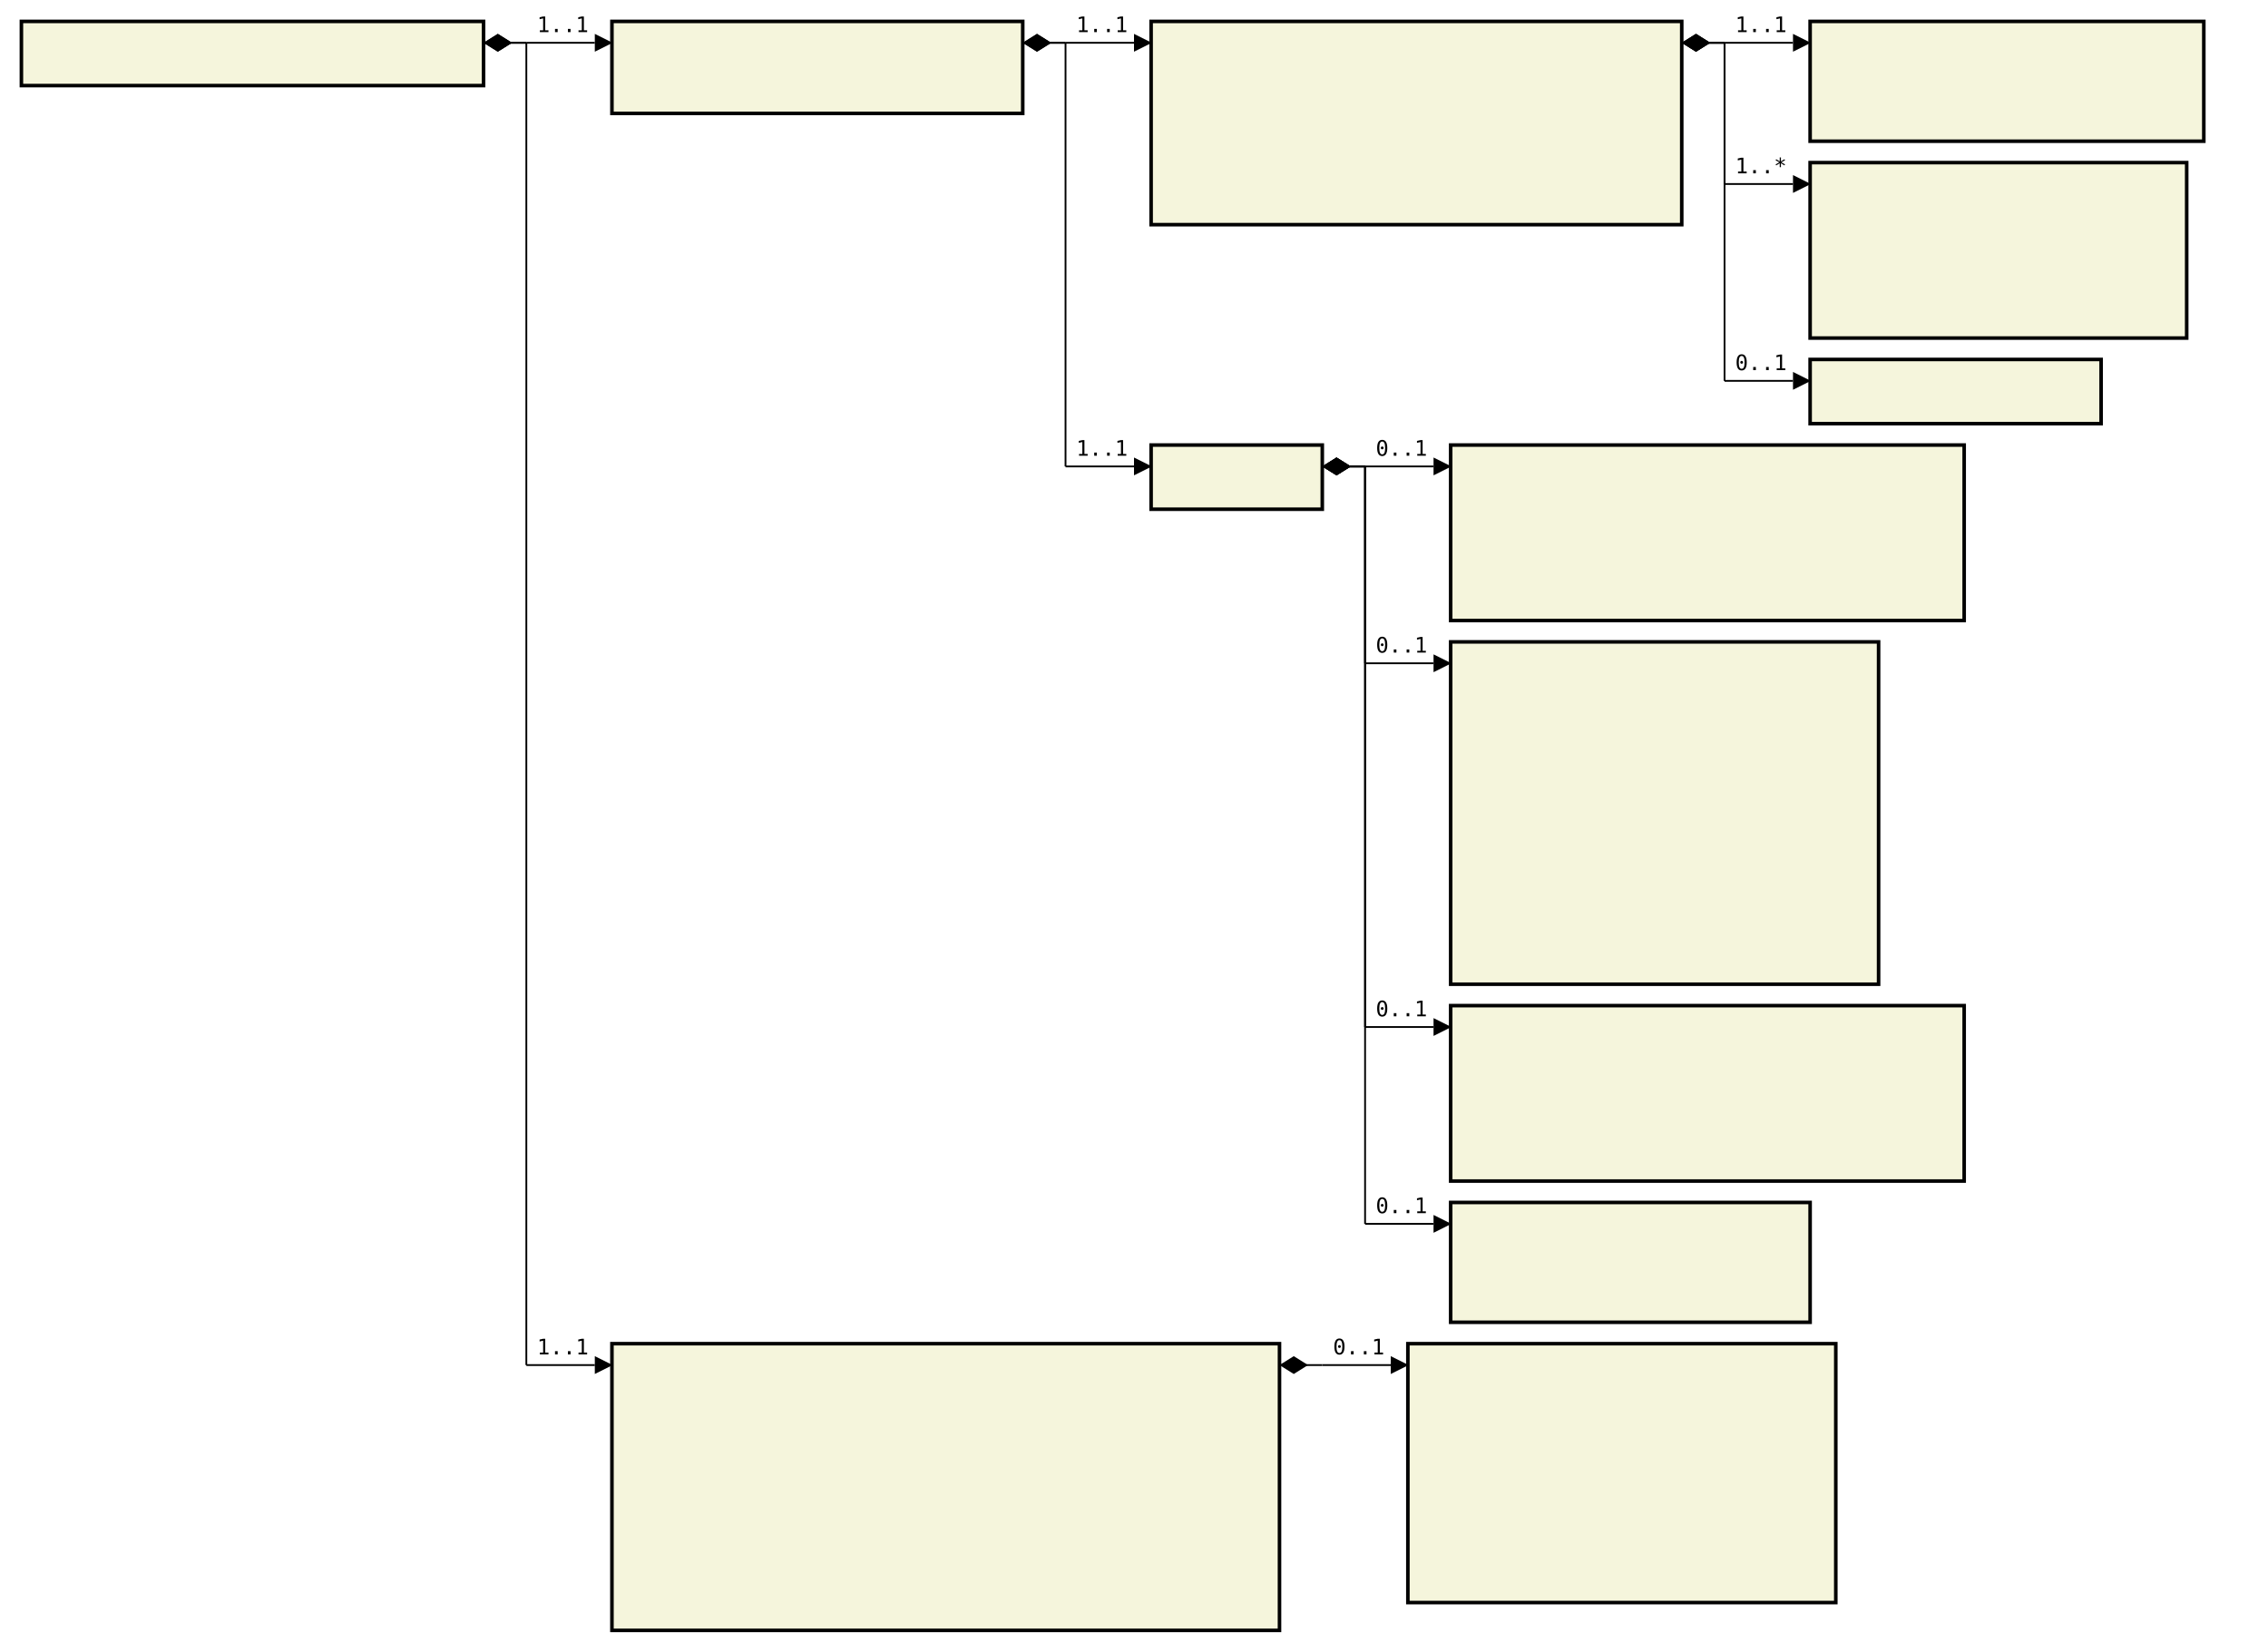
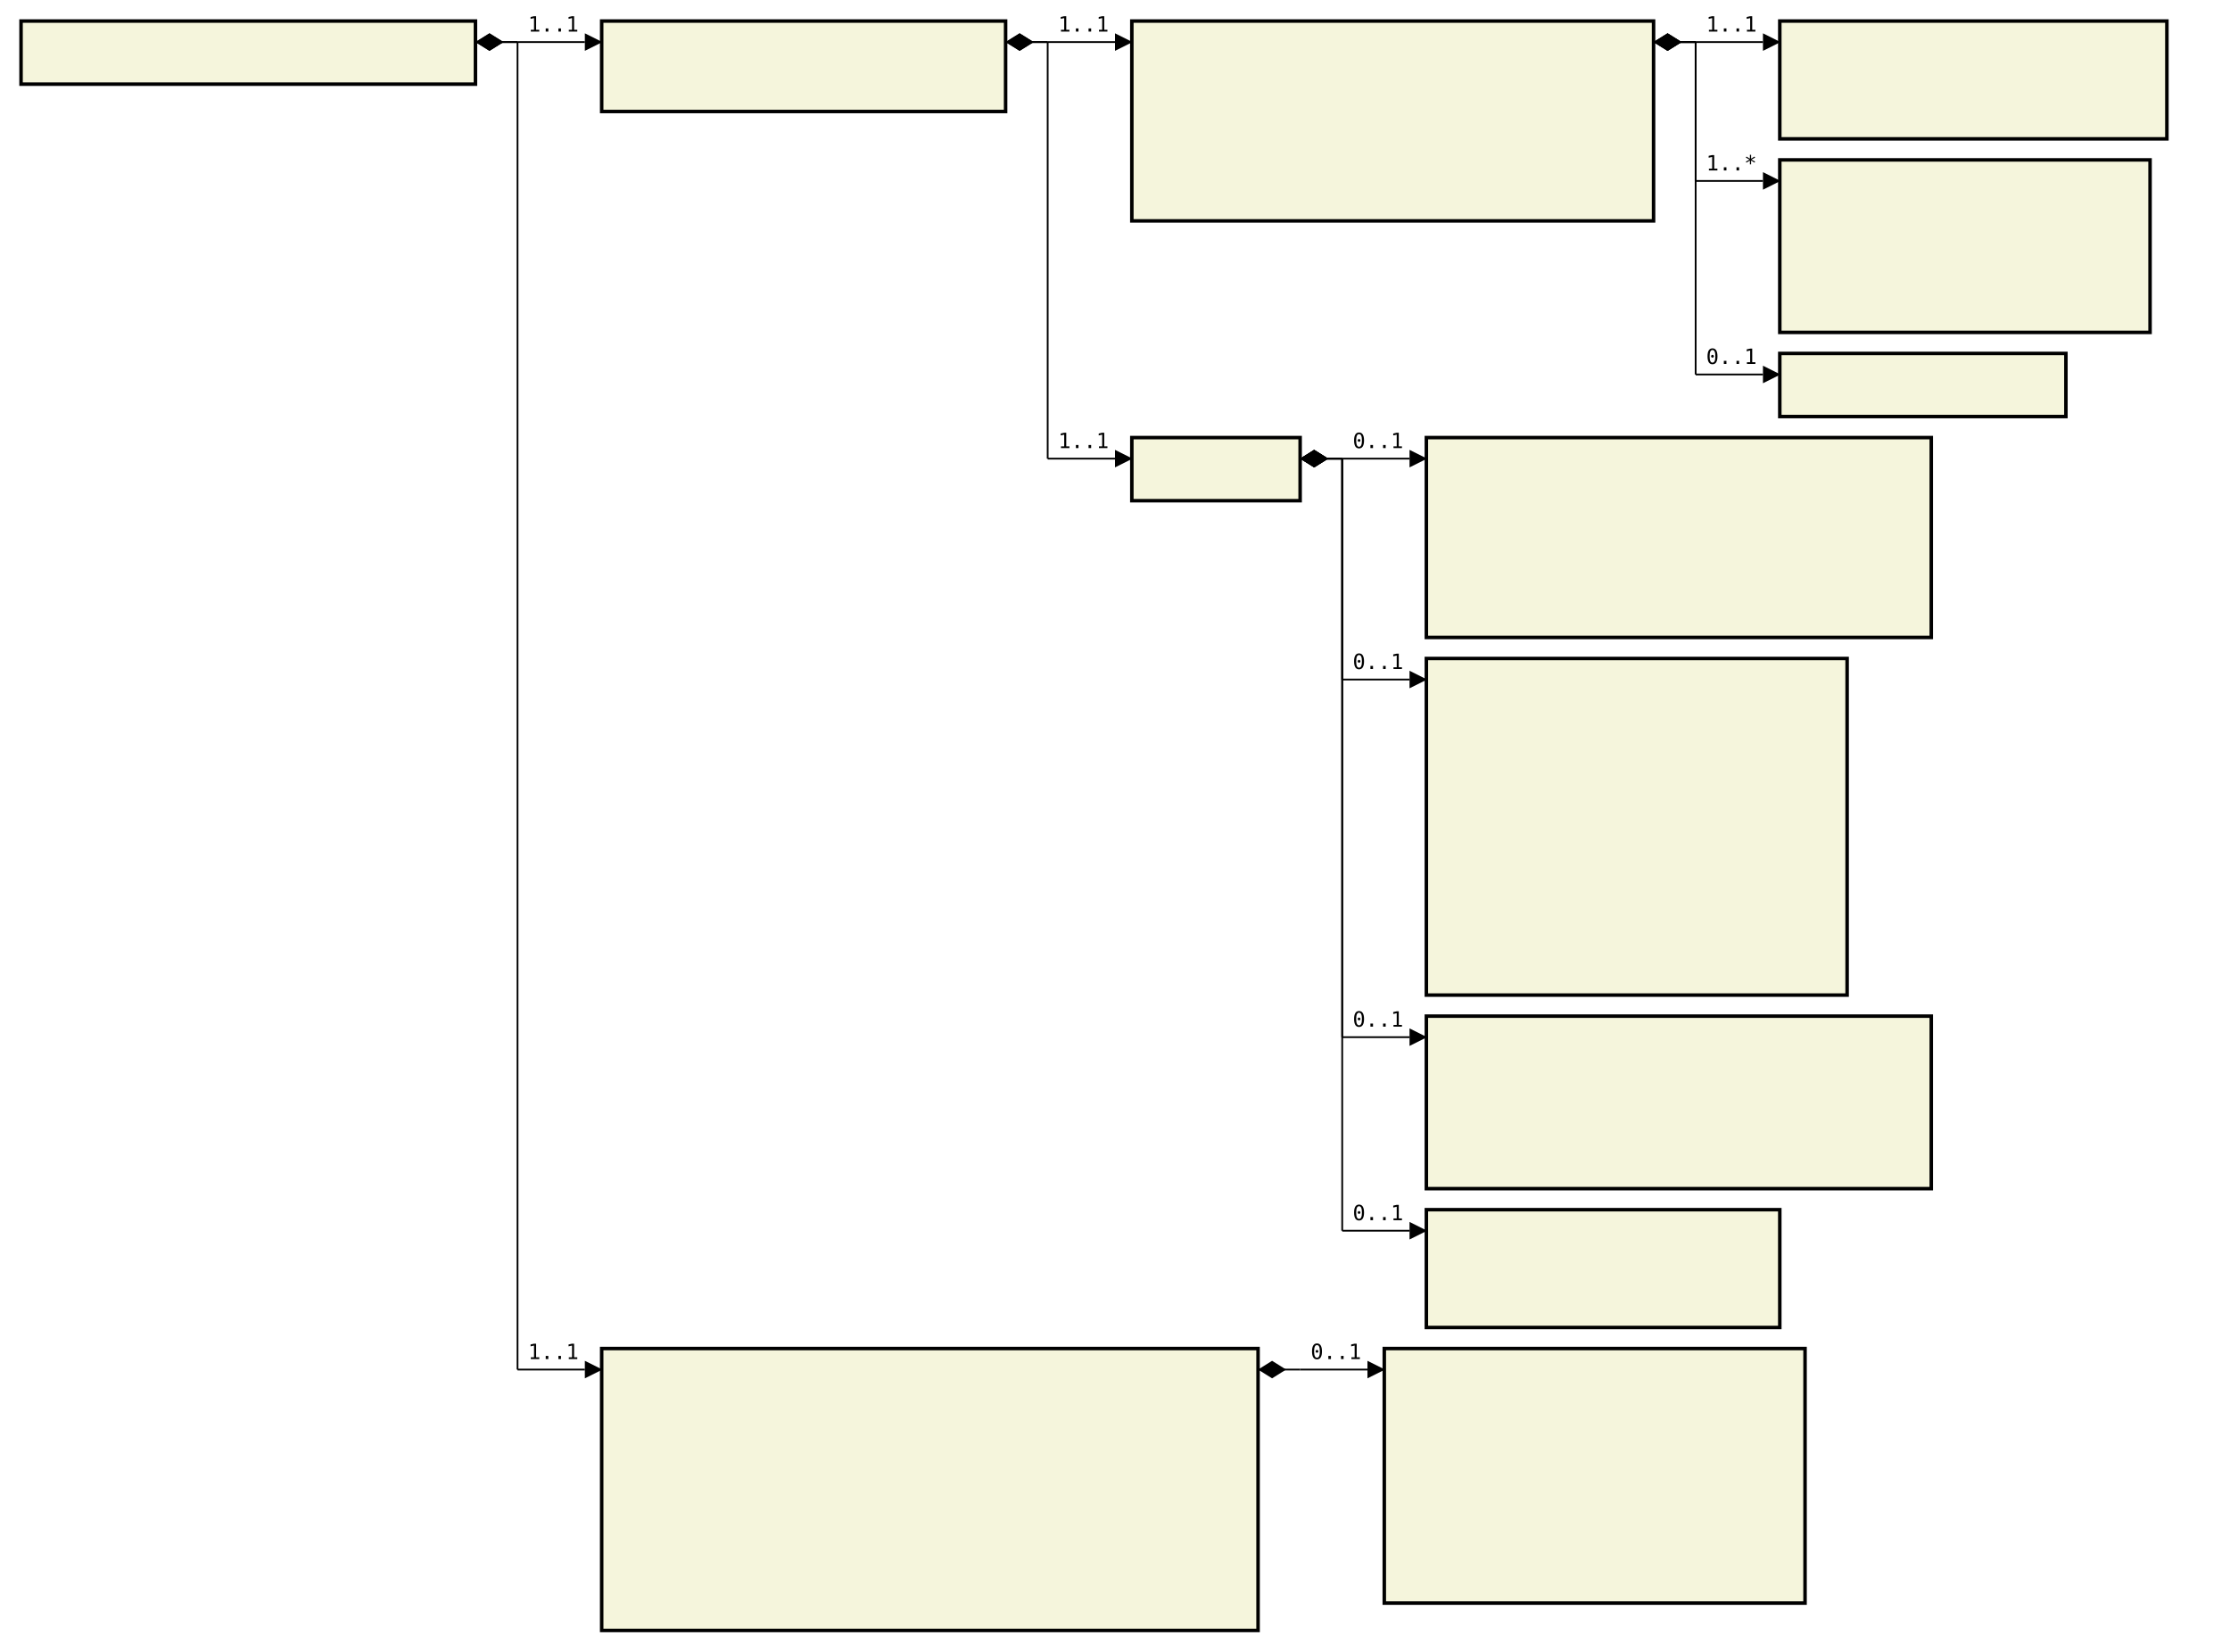
- <svg xmlns="http://www.w3.org/2000/svg" font-family="monospace" width="106em" height="77.2em" style="background-color:white">
+ <svg xmlns="http://www.w3.org/2000/svg" font-family="monospace" width="106em" height="78.5em" style="background-color:white">
  <defs>
    <marker id="Triangle" viewBox="0 0 10 10" refX="0" refY="5" markerUnits="strokeWidth" markerWidth="15" markerHeight="10" orient="auto">
      <path d="M 0 0 L 10 5 L 0 10 z" />
    </marker>
    <marker id="Diamond" viewBox="0 0 16 10" refX="0" refY="5" markerUnits="strokeWidth" markerWidth="20" markerHeight="10" orient="auto">
      <path d="M 0 5 L 8 10 L 16 5 L 8 0 z" />
    </marker>
  </defs>
  <rect x="1em" y="1em" width="21.6em" height="3em" fill="beige" stroke="black" stroke-width="2" />
  <text style="font-weight:bold" text-anchor="middle" x="11.8em" y="2.3em" fill="black">
</text>
  <rect x="28.6em" y="1em" width="19.2em" height="4.3em" fill="beige" stroke="black" stroke-width="2" />
  <text style="font-weight:bold" text-anchor="middle" x="38.2em" y="2.3em" fill="black">
</text>
  <text x="29.6em" y="4.3em" fill="darkslateblue">
</text>
  <rect x="53.8em" y="1em" width="24.8em" height="9.5em" fill="beige" stroke="black" stroke-width="2" />
  <text style="font-weight:bold" text-anchor="middle" x="66.2em" y="2.3em" fill="black">
</text>
  <text x="54.8em" y="4.3em" fill="darkslateblue">
</text>
  <text x="54.8em" y="5.6em" fill="darkslateblue">
</text>
  <text x="54.8em" y="6.9em" fill="darkslateblue">
</text>
  <text x="54.8em" y="8.2em" fill="darkslateblue">
</text>
  <text x="54.8em" y="9.5em" fill="darkslateblue">
</text>
  <rect x="84.6em" y="1em" width="18.4em" height="5.6em" fill="beige" stroke="black" stroke-width="2" />
  <text style="font-weight:bold" text-anchor="middle" x="93.8em" y="2.3em" fill="black">
</text>
  <text x="85.6em" y="4.3em" fill="darkslateblue">
</text>
  <text x="85.6em" y="5.6em" fill="darkslateblue">
</text>
  <rect x="84.6em" y="7.6em" width="17.6em" height="8.2em" fill="beige" stroke="black" stroke-width="2" />
  <text style="font-weight:bold" text-anchor="middle" x="93.4em" y="8.9em" fill="black">
</text>
  <text x="85.6em" y="10.9em" fill="darkslateblue">
</text>
  <text x="85.6em" y="12.2em" fill="darkslateblue">
</text>
  <text x="85.6em" y="13.5em" fill="darkslateblue">
</text>
  <text x="85.6em" y="14.8em" fill="darkslateblue">
</text>
  <rect x="84.6em" y="16.8em" width="13.6em" height="3em" fill="beige" stroke="black" stroke-width="2" />
  <text style="font-weight:bold" text-anchor="middle" x="91.4em" y="18.1em" fill="black">
</text>
  <rect x="53.8em" y="20.8em" width="8em" height="3em" fill="beige" stroke="black" stroke-width="2" />
  <text style="font-weight:bold" text-anchor="middle" x="57.8em" y="22.1em" fill="black">
</text>
-   <rect x="67.8em" y="20.8em" width="24em" height="8.2em" fill="beige" stroke="black" stroke-width="2" />
+   <rect x="67.8em" y="20.8em" width="24em" height="9.5em" fill="beige" stroke="black" stroke-width="2" />
  <text style="font-weight:bold" text-anchor="middle" x="79.8em" y="22.1em" fill="black">
</text>
  <text x="68.8em" y="24.1em" fill="darkslateblue">
</text>
  <text x="68.8em" y="25.4em" fill="darkslateblue">
</text>
  <text x="68.8em" y="26.7em" fill="darkslateblue">
</text>
  <text x="68.8em" y="28em" fill="darkslateblue">
</text>
-   <rect x="67.8em" y="30em" width="20em" height="16em" fill="beige" stroke="black" stroke-width="2" />
-   <text style="font-weight:bold" text-anchor="middle" x="77.8em" y="31.3em" fill="black">
+   <text x="68.8em" y="29.3em" fill="darkslateblue">
</text>
-   <text x="68.8em" y="33.3em" fill="darkslateblue">
+   <rect x="67.8em" y="31.3em" width="20em" height="16em" fill="beige" stroke="black" stroke-width="2" />
+   <text style="font-weight:bold" text-anchor="middle" x="77.8em" y="32.6em" fill="black">
</text>
  <text x="68.8em" y="34.6em" fill="darkslateblue">
</text>
  <text x="68.8em" y="35.9em" fill="darkslateblue">
</text>
  <text x="68.8em" y="37.2em" fill="darkslateblue">
</text>
  <text x="68.8em" y="38.5em" fill="darkslateblue">
</text>
  <text x="68.8em" y="39.8em" fill="darkslateblue">
</text>
  <text x="68.8em" y="41.1em" fill="darkslateblue">
</text>
  <text x="68.8em" y="42.4em" fill="darkslateblue">
</text>
  <text x="68.8em" y="43.7em" fill="darkslateblue">
</text>
  <text x="68.8em" y="45em" fill="darkslateblue">
</text>
-   <rect x="67.8em" y="47em" width="24em" height="8.2em" fill="beige" stroke="black" stroke-width="2" />
-   <text style="font-weight:bold" text-anchor="middle" x="79.8em" y="48.3em" fill="black">
+   <text x="68.8em" y="46.3em" fill="darkslateblue">
</text>
-   <text x="68.8em" y="50.3em" fill="darkslateblue">
+   <rect x="67.8em" y="48.3em" width="24em" height="8.2em" fill="beige" stroke="black" stroke-width="2" />
+   <text style="font-weight:bold" text-anchor="middle" x="79.8em" y="49.6em" fill="black">
</text>
  <text x="68.8em" y="51.6em" fill="darkslateblue">
</text>
  <text x="68.8em" y="52.9em" fill="darkslateblue">
</text>
  <text x="68.8em" y="54.2em" fill="darkslateblue">
</text>
-   <rect x="67.8em" y="56.2em" width="16.8em" height="5.6em" fill="beige" stroke="black" stroke-width="2" />
-   <text style="font-weight:bold" text-anchor="middle" x="76.2em" y="57.5em" fill="black">
+   <text x="68.8em" y="55.5em" fill="darkslateblue">
</text>
-   <text x="68.8em" y="59.5em" fill="darkslateblue">
+   <rect x="67.8em" y="57.5em" width="16.8em" height="5.6em" fill="beige" stroke="black" stroke-width="2" />
+   <text style="font-weight:bold" text-anchor="middle" x="76.2em" y="58.8em" fill="black">
</text>
  <text x="68.8em" y="60.8em" fill="darkslateblue">
</text>
-   <rect x="28.6em" y="62.8em" width="31.2em" height="13.4em" fill="beige" stroke="black" stroke-width="2" />
-   <text style="font-weight:bold" text-anchor="middle" x="44.2em" y="64.1em" fill="black">
+   <text x="68.8em" y="62.1em" fill="darkslateblue">
</text>
-   <text x="29.6em" y="66.1em" fill="darkslateblue">
+   <rect x="28.6em" y="64.1em" width="31.2em" height="13.4em" fill="beige" stroke="black" stroke-width="2" />
+   <text style="font-weight:bold" text-anchor="middle" x="44.2em" y="65.4em" fill="black">
</text>
  <text x="29.6em" y="67.4em" fill="darkslateblue">
</text>
  <text x="29.6em" y="68.7em" fill="darkslateblue">
</text>
  <text x="29.6em" y="70em" fill="darkslateblue">
</text>
  <text x="29.6em" y="71.3em" fill="darkslateblue">
</text>
  <text x="29.6em" y="72.6em" fill="darkslateblue">
</text>
  <text x="29.6em" y="73.9em" fill="darkslateblue">
</text>
  <text x="29.6em" y="75.2em" fill="darkslateblue">
</text>
-   <rect x="65.8em" y="62.8em" width="20em" height="12.1em" fill="beige" stroke="black" stroke-width="2" />
-   <text style="font-weight:bold" text-anchor="middle" x="75.8em" y="64.1em" fill="black">
+   <text x="29.6em" y="76.5em" fill="darkslateblue">
</text>
-   <text x="66.8em" y="66.1em" fill="darkslateblue">
+   <rect x="65.8em" y="64.1em" width="20em" height="12.1em" fill="beige" stroke="black" stroke-width="2" />
+   <text style="font-weight:bold" text-anchor="middle" x="75.8em" y="65.4em" fill="black">
</text>
  <text x="66.8em" y="67.4em" fill="darkslateblue">
</text>
  <text x="66.8em" y="68.7em" fill="darkslateblue">
</text>
  <text x="66.8em" y="70em" fill="darkslateblue">
</text>
  <text x="66.8em" y="71.3em" fill="darkslateblue">
</text>
  <text x="66.8em" y="72.6em" fill="darkslateblue">
</text>
  <text x="66.8em" y="73.9em" fill="darkslateblue">
+ </text>
+   <text x="66.8em" y="75.2em" fill="darkslateblue">
</text>
  <line x1="22.6em" y1="2em" x2="24.6em" y2="2em" stroke="black" marker-start="url(#Diamond)" />
  <line x1="24.6em" y1="2em" x2="24.6em" y2="2em" stroke="black" />
  <line x1="24.6em" y1="2em" x2="27.8em" y2="2em" stroke="black" marker-end="url(#Triangle)" />
  <text x="25.1em" y="1.5em">1..1</text>
  <line x1="47.8em" y1="2em" x2="49.8em" y2="2em" stroke="black" marker-start="url(#Diamond)" />
  <line x1="49.8em" y1="2em" x2="49.8em" y2="2em" stroke="black" />
  <line x1="49.8em" y1="2em" x2="53em" y2="2em" stroke="black" marker-end="url(#Triangle)" />
  <text x="50.3em" y="1.5em">1..1</text>
  <line x1="78.6em" y1="2em" x2="80.6em" y2="2em" stroke="black" marker-start="url(#Diamond)" />
  <line x1="80.6em" y1="2em" x2="80.6em" y2="2em" stroke="black" />
  <line x1="80.6em" y1="2em" x2="83.8em" y2="2em" stroke="black" marker-end="url(#Triangle)" />
  <text x="81.1em" y="1.5em">1..1</text>
  <line x1="78.6em" y1="2em" x2="80.6em" y2="2em" stroke="black" marker-start="url(#Diamond)" />
  <line x1="80.6em" y1="2em" x2="80.6em" y2="8.6em" stroke="black" />
  <line x1="80.6em" y1="8.6em" x2="83.8em" y2="8.6em" stroke="black" marker-end="url(#Triangle)" />
  <text x="81.1em" y="8.1em">1..*</text>
  <line x1="78.6em" y1="2em" x2="80.6em" y2="2em" stroke="black" marker-start="url(#Diamond)" />
  <line x1="80.6em" y1="2em" x2="80.6em" y2="17.8em" stroke="black" />
  <line x1="80.6em" y1="17.8em" x2="83.8em" y2="17.8em" stroke="black" marker-end="url(#Triangle)" />
  <text x="81.1em" y="17.3em">0..1</text>
  <line x1="47.8em" y1="2em" x2="49.8em" y2="2em" stroke="black" marker-start="url(#Diamond)" />
  <line x1="49.8em" y1="2em" x2="49.8em" y2="21.8em" stroke="black" />
  <line x1="49.8em" y1="21.8em" x2="53em" y2="21.8em" stroke="black" marker-end="url(#Triangle)" />
  <text x="50.3em" y="21.3em">1..1</text>
  <line x1="61.8em" y1="21.8em" x2="63.8em" y2="21.8em" stroke="black" marker-start="url(#Diamond)" />
  <line x1="63.8em" y1="21.8em" x2="63.8em" y2="21.8em" stroke="black" />
  <line x1="63.8em" y1="21.8em" x2="67em" y2="21.8em" stroke="black" marker-end="url(#Triangle)" />
  <text x="64.3em" y="21.3em">0..1</text>
  <line x1="61.8em" y1="21.8em" x2="63.8em" y2="21.8em" stroke="black" marker-start="url(#Diamond)" />
-   <line x1="63.8em" y1="21.8em" x2="63.8em" y2="31em" stroke="black" />
-   <line x1="63.8em" y1="31em" x2="67em" y2="31em" stroke="black" marker-end="url(#Triangle)" />
-   <text x="64.3em" y="30.5em">0..1</text>
+   <line x1="63.8em" y1="21.8em" x2="63.8em" y2="32.3em" stroke="black" />
+   <line x1="63.8em" y1="32.3em" x2="67em" y2="32.3em" stroke="black" marker-end="url(#Triangle)" />
+   <text x="64.3em" y="31.8em">0..1</text>
  <line x1="61.8em" y1="21.8em" x2="63.8em" y2="21.8em" stroke="black" marker-start="url(#Diamond)" />
-   <line x1="63.8em" y1="21.8em" x2="63.8em" y2="48em" stroke="black" />
-   <line x1="63.8em" y1="48em" x2="67em" y2="48em" stroke="black" marker-end="url(#Triangle)" />
-   <text x="64.3em" y="47.5em">0..1</text>
+   <line x1="63.8em" y1="21.8em" x2="63.8em" y2="49.3em" stroke="black" />
+   <line x1="63.8em" y1="49.3em" x2="67em" y2="49.3em" stroke="black" marker-end="url(#Triangle)" />
+   <text x="64.3em" y="48.8em">0..1</text>
  <line x1="61.8em" y1="21.8em" x2="63.8em" y2="21.8em" stroke="black" marker-start="url(#Diamond)" />
-   <line x1="63.8em" y1="21.8em" x2="63.8em" y2="57.2em" stroke="black" />
-   <line x1="63.8em" y1="57.2em" x2="67em" y2="57.2em" stroke="black" marker-end="url(#Triangle)" />
-   <text x="64.3em" y="56.7em">0..1</text>
+   <line x1="63.8em" y1="21.8em" x2="63.8em" y2="58.5em" stroke="black" />
+   <line x1="63.8em" y1="58.5em" x2="67em" y2="58.5em" stroke="black" marker-end="url(#Triangle)" />
+   <text x="64.3em" y="58em">0..1</text>
  <line x1="22.6em" y1="2em" x2="24.6em" y2="2em" stroke="black" marker-start="url(#Diamond)" />
-   <line x1="24.6em" y1="2em" x2="24.6em" y2="63.8em" stroke="black" />
-   <line x1="24.6em" y1="63.8em" x2="27.8em" y2="63.8em" stroke="black" marker-end="url(#Triangle)" />
-   <text x="25.1em" y="63.3em">1..1</text>
-   <line x1="59.8em" y1="63.8em" x2="61.8em" y2="63.8em" stroke="black" marker-start="url(#Diamond)" />
-   <line x1="61.8em" y1="63.8em" x2="61.8em" y2="63.8em" stroke="black" />
-   <line x1="61.8em" y1="63.8em" x2="65em" y2="63.8em" stroke="black" marker-end="url(#Triangle)" />
-   <text x="62.3em" y="63.3em">0..1</text>
+   <line x1="24.6em" y1="2em" x2="24.6em" y2="65.1em" stroke="black" />
+   <line x1="24.6em" y1="65.1em" x2="27.8em" y2="65.1em" stroke="black" marker-end="url(#Triangle)" />
+   <text x="25.1em" y="64.6em">1..1</text>
+   <line x1="59.8em" y1="65.1em" x2="61.8em" y2="65.1em" stroke="black" marker-start="url(#Diamond)" />
+   <line x1="61.8em" y1="65.1em" x2="61.8em" y2="65.1em" stroke="black" />
+   <line x1="61.8em" y1="65.1em" x2="65em" y2="65.1em" stroke="black" marker-end="url(#Triangle)" />
+   <text x="62.3em" y="64.6em">0..1</text>
</svg>
